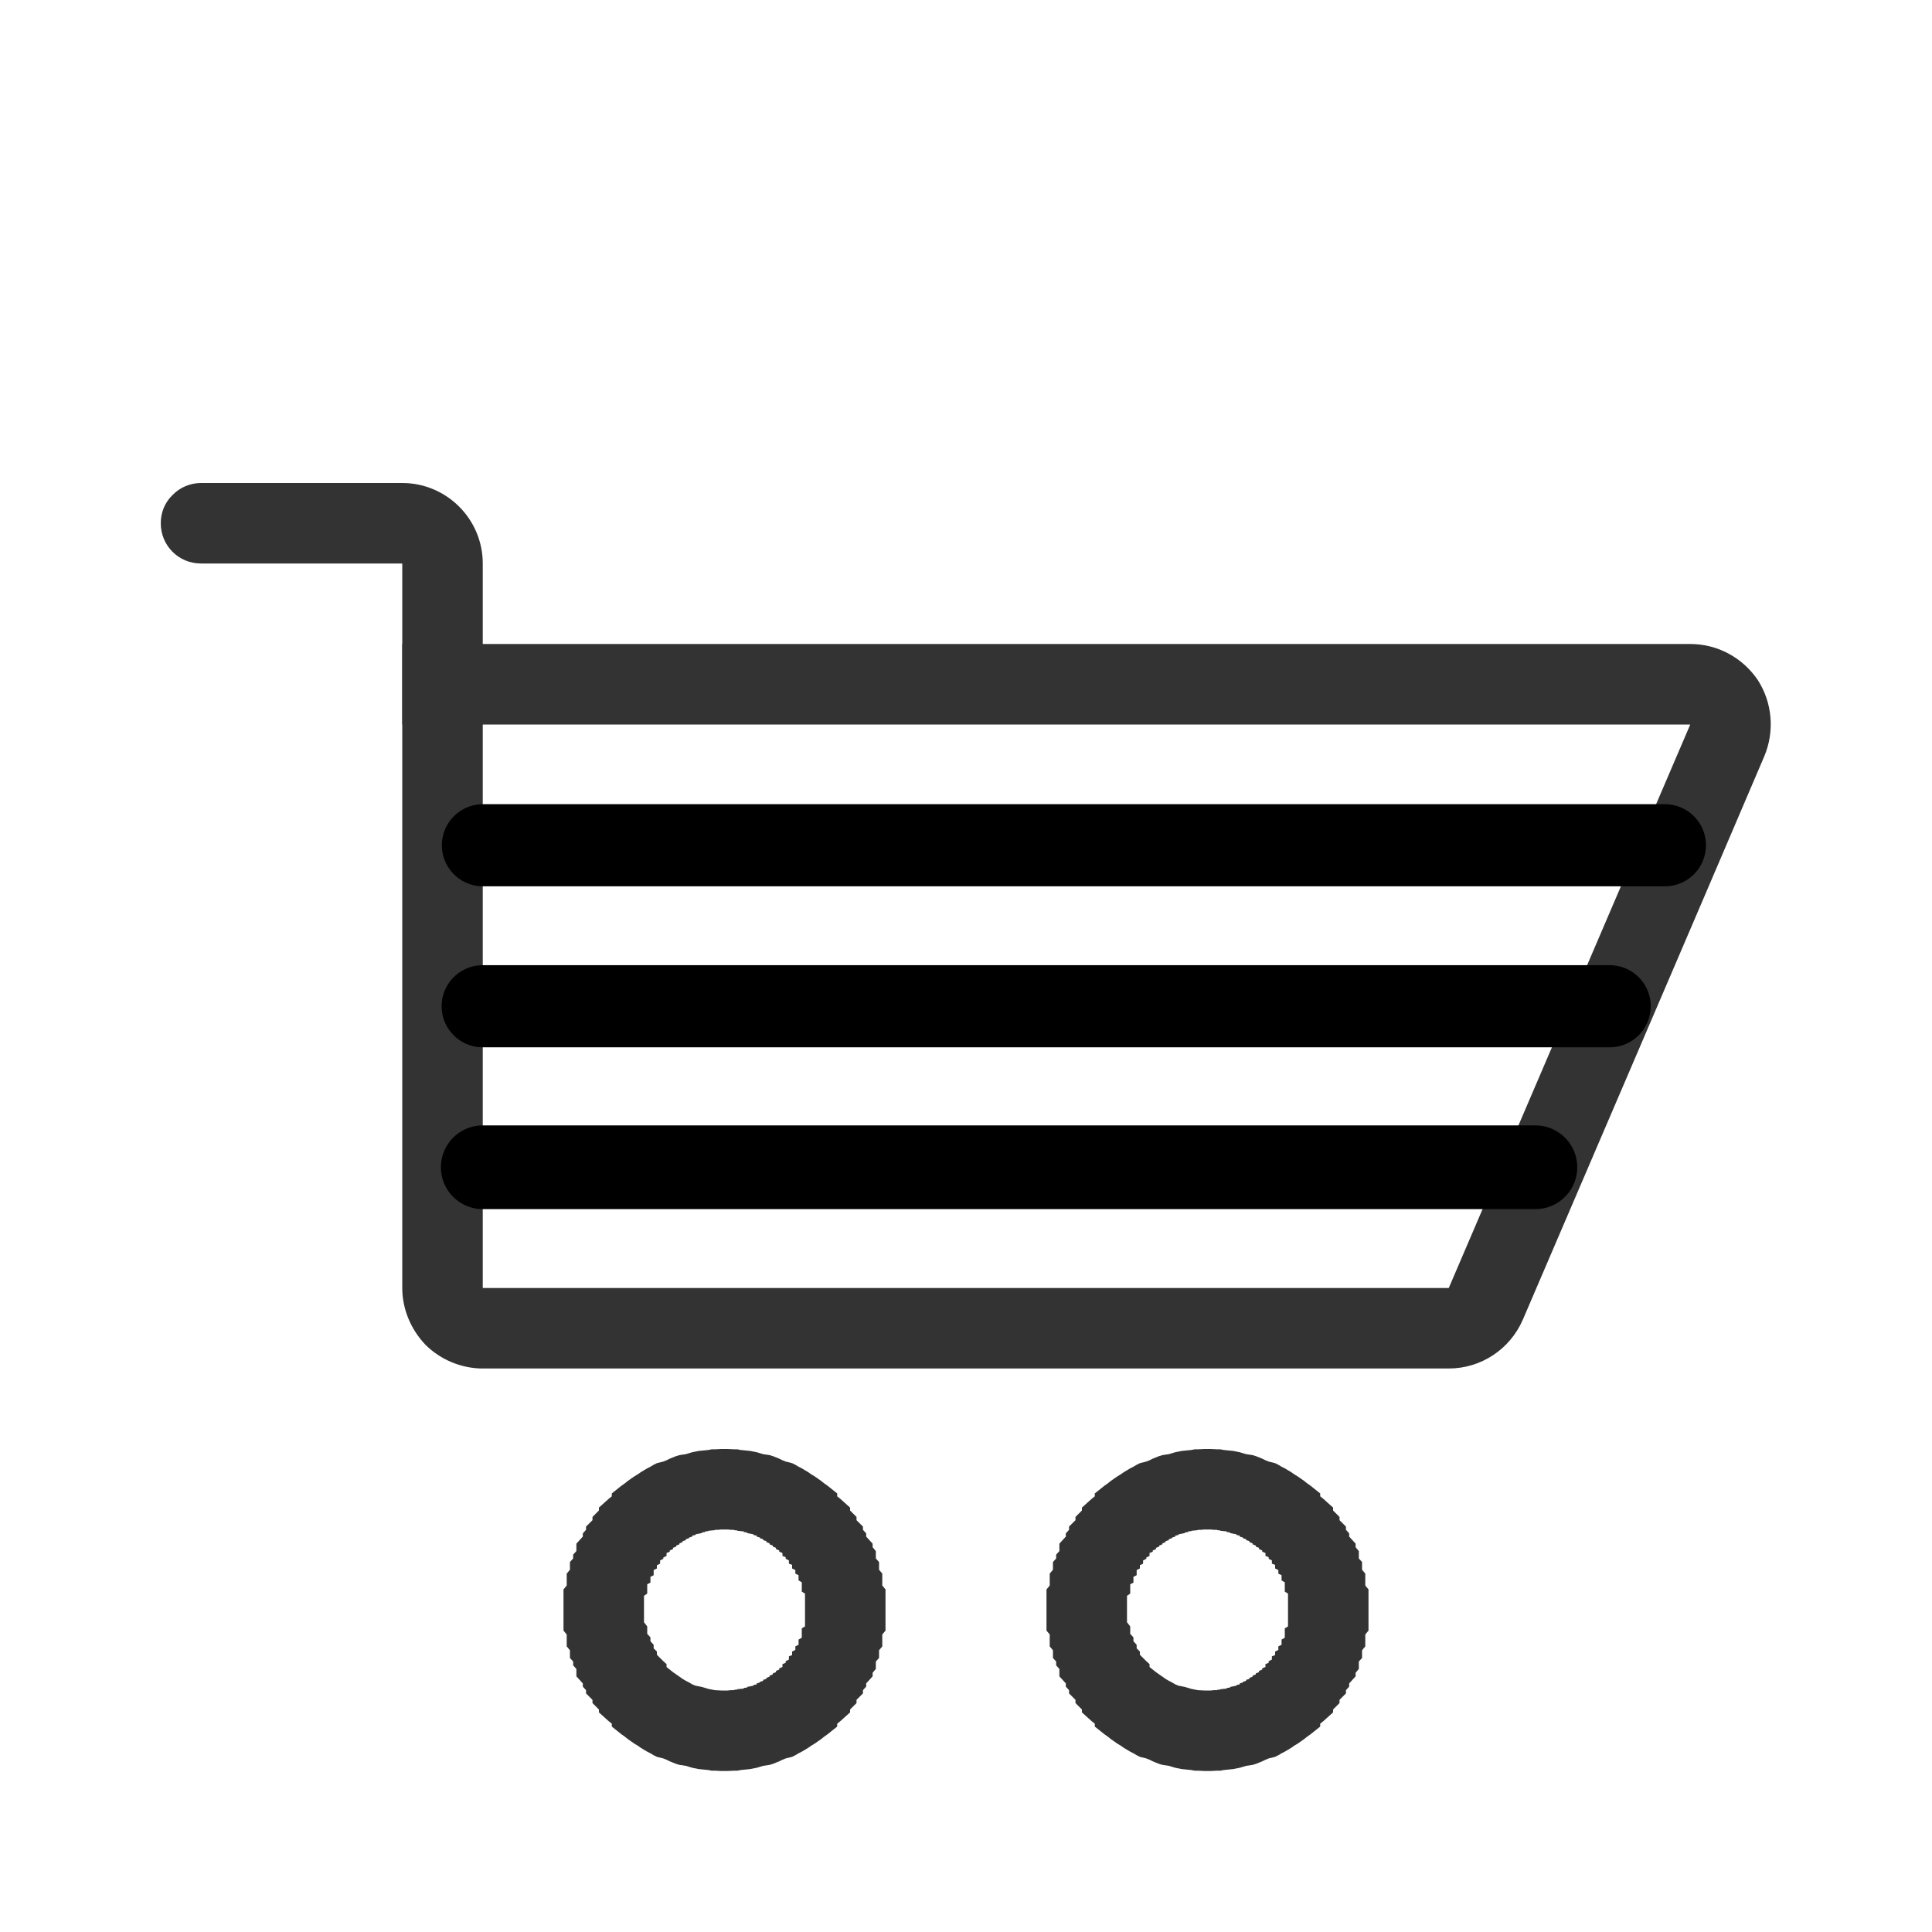
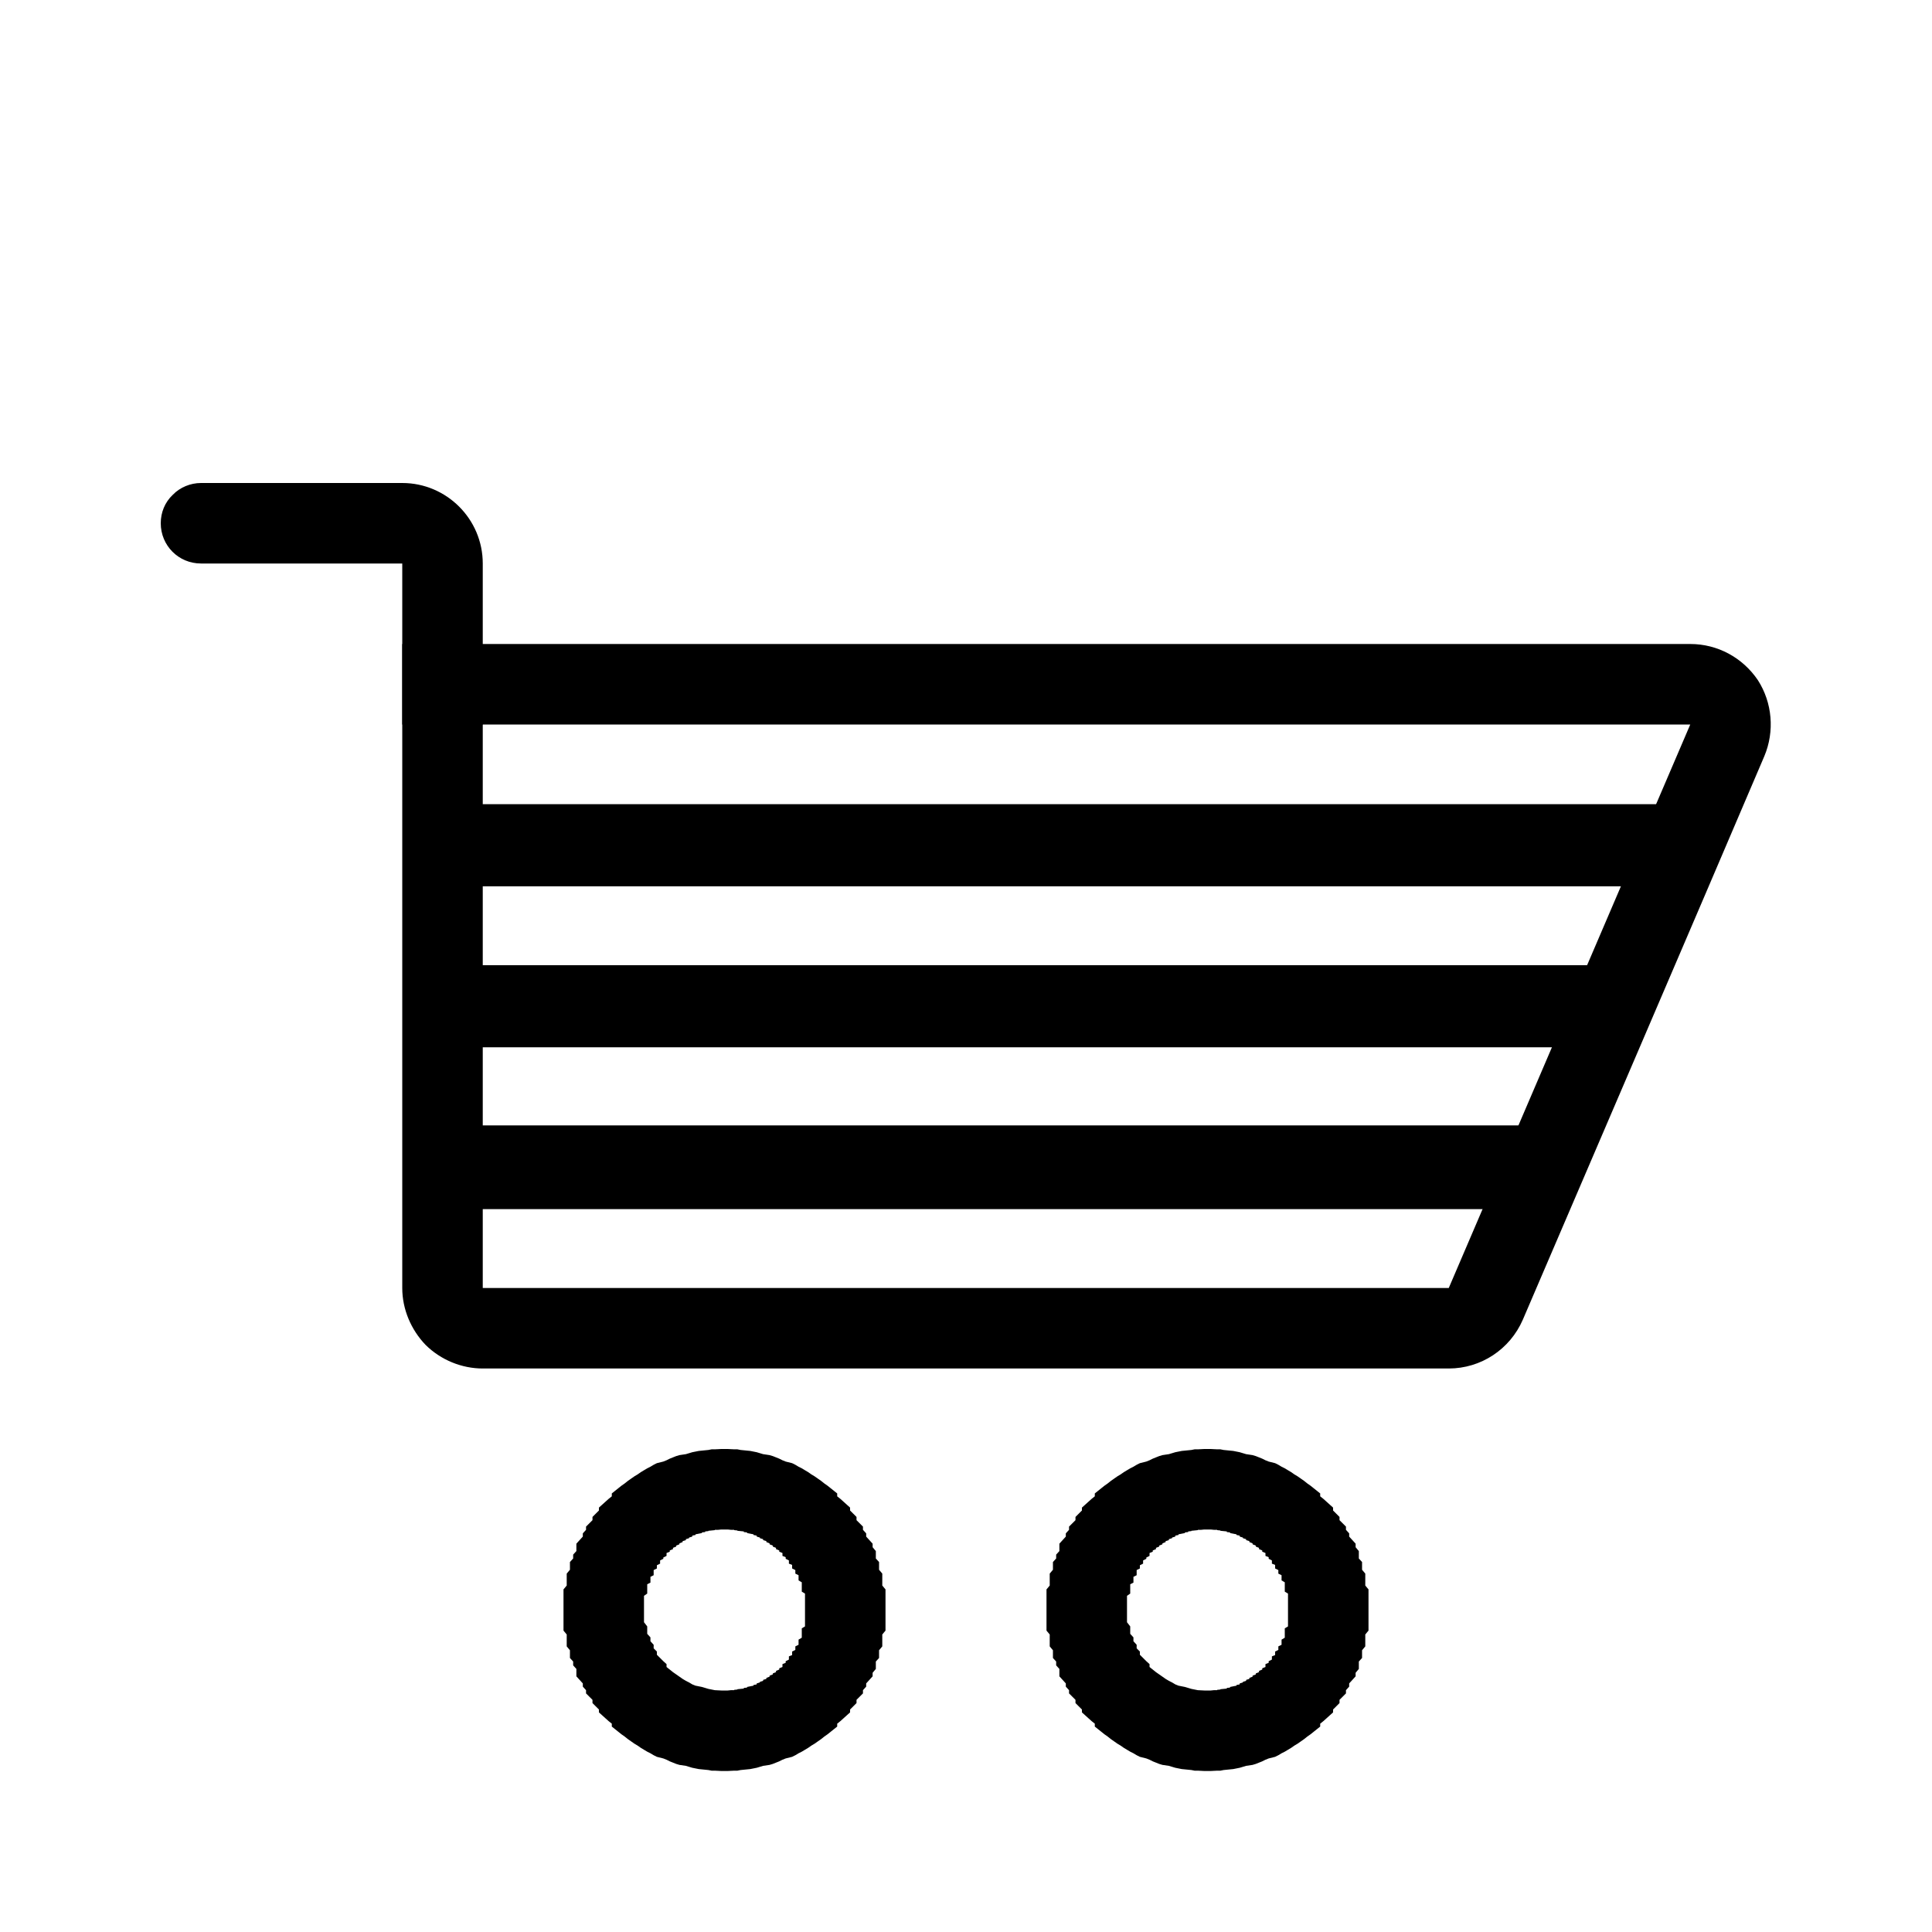
<svg xmlns="http://www.w3.org/2000/svg" width="24" height="24" viewBox="0 0 24 24" fill="none">
-   <path fill-rule="evenodd" clip-rule="evenodd" d="M4.997 6C5.547 6 5.997 6.448 5.997 7C5.997 7.873 5.997 9 5.997 9H4.997V7C4.997 7 3.347 7 2.497 7C2.217 7 1.997 6.776 1.997 6.5C1.997 6.367 2.047 6.24 2.147 6.146C2.237 6.053 2.367 6 2.497 6C3.117 6 4.197 6 4.997 6Z" fill="#333333" />
-   <path fill-rule="evenodd" clip-rule="evenodd" d="M15.04 18L15.12 18.004H15.16L15.2 18.012L15.24 18.016L15.32 18.024L15.36 18.032L15.4 18.04L15.44 18.052L15.48 18.064L15.56 18.076L15.6 18.088L15.64 18.104L15.68 18.12L15.72 18.14L15.76 18.156L15.84 18.176L15.88 18.196L15.92 18.22L15.96 18.24L16 18.264L16.04 18.288L16.08 18.316L16.12 18.34L16.16 18.368L16.2 18.396L16.24 18.428L16.28 18.456L16.32 18.488L16.36 18.52L16.4 18.552V18.588L16.44 18.62L16.48 18.656L16.52 18.692L16.56 18.728V18.764L16.6 18.804L16.64 18.844V18.884L16.68 18.924L16.72 18.964V19.004L16.76 19.048V19.088L16.8 19.132L16.84 19.176V19.22L16.88 19.268V19.312V19.36L16.92 19.404V19.452V19.5L16.96 19.548V19.596V19.648V19.696L17 19.744V19.796V19.848V19.896V19.948V20V20.052V20.104V20.152V20.204V20.256L16.96 20.304V20.352V20.404V20.452L16.92 20.5V20.548V20.596L16.88 20.64V20.688V20.732L16.84 20.78V20.824L16.8 20.868L16.76 20.912V20.952L16.72 20.996V21.036L16.68 21.076L16.64 21.116V21.156L16.6 21.196L16.56 21.236V21.272L16.52 21.308L16.48 21.344L16.44 21.38L16.4 21.412V21.448L16.36 21.48L16.32 21.512L16.28 21.544L16.24 21.572L16.2 21.604L16.16 21.632L16.12 21.66L16.08 21.684L16.04 21.712L16 21.736L15.96 21.76L15.92 21.78L15.88 21.804L15.84 21.824L15.76 21.844L15.72 21.86L15.68 21.88L15.64 21.896L15.6 21.912L15.56 21.924L15.48 21.936L15.44 21.948L15.4 21.96L15.36 21.968L15.32 21.976L15.24 21.984L15.2 21.988L15.16 21.996H15.12L15.04 22H15H14.96L14.88 21.996H14.84L14.8 21.988L14.76 21.984L14.68 21.976L14.64 21.968L14.6 21.96L14.56 21.948L14.52 21.936L14.44 21.924L14.4 21.912L14.36 21.896L14.32 21.88L14.28 21.86L14.24 21.844L14.16 21.824L14.12 21.804L14.08 21.78L14.04 21.76L14 21.736L13.96 21.712L13.92 21.684L13.88 21.66L13.84 21.632L13.8 21.604L13.76 21.572L13.72 21.544L13.68 21.512L13.64 21.48L13.6 21.448V21.412L13.56 21.38L13.52 21.344L13.48 21.308L13.44 21.272V21.236L13.4 21.196L13.36 21.156V21.116L13.32 21.076L13.28 21.036V20.996L13.24 20.952V20.912L13.2 20.868L13.16 20.824V20.78V20.732L13.12 20.688V20.64L13.08 20.596V20.548V20.5L13.04 20.452V20.404V20.352V20.304L13 20.256V20.204V20.152V20.104V20.052V20V19.948V19.896V19.848V19.796V19.744L13.04 19.696V19.648V19.596V19.548L13.08 19.5V19.452V19.404L13.12 19.36V19.312L13.16 19.268V19.22V19.176L13.2 19.132L13.24 19.088V19.048L13.28 19.004V18.964L13.32 18.924L13.36 18.884V18.844L13.4 18.804L13.44 18.764V18.728L13.48 18.692L13.52 18.656L13.56 18.62L13.6 18.588V18.552L13.64 18.52L13.68 18.488L13.72 18.456L13.76 18.428L13.8 18.396L13.84 18.368L13.88 18.34L13.92 18.316L13.96 18.288L14 18.264L14.04 18.24L14.08 18.22L14.12 18.196L14.16 18.176L14.24 18.156L14.28 18.14L14.32 18.12L14.36 18.104L14.4 18.088L14.44 18.076L14.52 18.064L14.56 18.052L14.6 18.04L14.64 18.032L14.68 18.024L14.76 18.016L14.8 18.012L14.84 18.004H14.88L14.96 18H15H15.04ZM14.96 19L14.92 19.004H14.88V19.008L14.84 19.012L14.8 19.016V19.02L14.76 19.024V19.032L14.72 19.036V19.044L14.68 19.052L14.64 19.06V19.068L14.6 19.076V19.088L14.56 19.1V19.108L14.52 19.12V19.132L14.48 19.144V19.156L14.44 19.172V19.184L14.4 19.2V19.212L14.36 19.228V19.244L14.32 19.26V19.276L14.28 19.292V19.312V19.328L14.24 19.348V19.364L14.2 19.384V19.404V19.424L14.16 19.444V19.46V19.484L14.12 19.504V19.524V19.548V19.568L14.08 19.588V19.612V19.632V19.66L14.04 19.68V19.704V19.728V19.748V19.776V19.796L14 19.824V19.848V19.872V19.896V19.92V19.948V19.972V20V20.052V20.104V20.152L14.04 20.204V20.252V20.296L14.08 20.34V20.388L14.12 20.432V20.476L14.16 20.516V20.556L14.2 20.596L14.24 20.636L14.28 20.672V20.708L14.32 20.74L14.36 20.772L14.4 20.8L14.44 20.828L14.48 20.856L14.52 20.88L14.56 20.9L14.6 20.924L14.64 20.94L14.72 20.956L14.76 20.968L14.8 20.98L14.84 20.988L14.88 20.996L14.96 21H15H15.04L15.08 20.996H15.12V20.992L15.16 20.988V20.984L15.2 20.98L15.24 20.976V20.968L15.28 20.964V20.956L15.32 20.948L15.36 20.94V20.932L15.4 20.924V20.912L15.44 20.9V20.892L15.48 20.88V20.868L15.52 20.856V20.844L15.56 20.828V20.816L15.6 20.8V20.788L15.64 20.772V20.756L15.68 20.74V20.724L15.72 20.708V20.688V20.672L15.76 20.656V20.636L15.8 20.616V20.596V20.576L15.84 20.56V20.54V20.516L15.88 20.496V20.476V20.452L15.92 20.432V20.412V20.388V20.368L15.96 20.344V20.32V20.296V20.272V20.252V20.228L16 20.204V20.176V20.152V20.128V20.104V20.076V20.052V20.028V20V19.972V19.948V19.924V19.896V19.872V19.848V19.824V19.796L15.96 19.772V19.748V19.728V19.704V19.68V19.656L15.92 19.632V19.612V19.588V19.568L15.88 19.548V19.524V19.504L15.84 19.484V19.46V19.44L15.8 19.424V19.404V19.384L15.76 19.364V19.344L15.72 19.328V19.312V19.292L15.68 19.276V19.26L15.64 19.244V19.228L15.6 19.212V19.2L15.56 19.184V19.172L15.52 19.156V19.144L15.48 19.132V19.12L15.44 19.108V19.1L15.4 19.088V19.076L15.36 19.068V19.06L15.32 19.052L15.28 19.044V19.036L15.24 19.032V19.024L15.2 19.02L15.16 19.016V19.012L15.12 19.008V19.004H15.08L15.04 19H15H14.96Z" fill="#333333" />
-   <path fill-rule="evenodd" clip-rule="evenodd" d="M9.04 18L9.12 18.004H9.16L9.2 18.012L9.24 18.016L9.32 18.024L9.36 18.032L9.4 18.04L9.44 18.052L9.48 18.064L9.56 18.076L9.6 18.088L9.64 18.104L9.68 18.12L9.72 18.14L9.76 18.156L9.84 18.176L9.88 18.196L9.92 18.22L9.96 18.24L10 18.264L10.04 18.288L10.08 18.316L10.12 18.34L10.16 18.368L10.2 18.396L10.24 18.428L10.28 18.456L10.32 18.488L10.36 18.52L10.4 18.552V18.588L10.44 18.62L10.48 18.656L10.52 18.692L10.56 18.728V18.764L10.6 18.804L10.64 18.844V18.884L10.68 18.924L10.72 18.964V19.004L10.76 19.048V19.088L10.8 19.132L10.84 19.176V19.22L10.88 19.268V19.312V19.36L10.92 19.404V19.452V19.5L10.96 19.548V19.596V19.648V19.696L11 19.744V19.796V19.848V19.896V19.948V20V20.052V20.104V20.152V20.204V20.256L10.96 20.304V20.352V20.404V20.452L10.92 20.5V20.548V20.596L10.88 20.64V20.688V20.732L10.84 20.78V20.824L10.8 20.868L10.76 20.912V20.952L10.72 20.996V21.036L10.68 21.076L10.64 21.116V21.156L10.6 21.196L10.56 21.236V21.272L10.52 21.308L10.48 21.344L10.44 21.38L10.4 21.412V21.448L10.36 21.48L10.32 21.512L10.28 21.544L10.24 21.572L10.2 21.604L10.16 21.632L10.12 21.66L10.08 21.684L10.04 21.712L10 21.736L9.96 21.76L9.92 21.78L9.88 21.804L9.84 21.824L9.76 21.844L9.72 21.86L9.68 21.88L9.64 21.896L9.6 21.912L9.56 21.924L9.48 21.936L9.44 21.948L9.4 21.96L9.36 21.968L9.32 21.976L9.24 21.984L9.2 21.988L9.16 21.996H9.12L9.04 22H9H8.96L8.88 21.996H8.84L8.8 21.988L8.76 21.984L8.68 21.976L8.64 21.968L8.6 21.96L8.56 21.948L8.52 21.936L8.44 21.924L8.4 21.912L8.36 21.896L8.32 21.88L8.28 21.86L8.24 21.844L8.16 21.824L8.12 21.804L8.08 21.78L8.04 21.76L8 21.736L7.96 21.712L7.92 21.684L7.88 21.66L7.84 21.632L7.8 21.604L7.76 21.572L7.72 21.544L7.68 21.512L7.64 21.48L7.6 21.448V21.412L7.56 21.38L7.52 21.344L7.48 21.308L7.44 21.272V21.236L7.4 21.196L7.36 21.156V21.116L7.32 21.076L7.28 21.036V20.996L7.24 20.952V20.912L7.2 20.868L7.16 20.824V20.78V20.732L7.12 20.688V20.64L7.08 20.596V20.548V20.5L7.04 20.452V20.404V20.352V20.304L7 20.256V20.204V20.152V20.104V20.052V20V19.948V19.896V19.848V19.796V19.744L7.04 19.696V19.648V19.596V19.548L7.08 19.5V19.452V19.404L7.12 19.36V19.312L7.16 19.268V19.22V19.176L7.2 19.132L7.24 19.088V19.048L7.28 19.004V18.964L7.32 18.924L7.36 18.884V18.844L7.4 18.804L7.44 18.764V18.728L7.48 18.692L7.52 18.656L7.56 18.62L7.6 18.588V18.552L7.64 18.52L7.68 18.488L7.72 18.456L7.76 18.428L7.8 18.396L7.84 18.368L7.88 18.34L7.92 18.316L7.96 18.288L8 18.264L8.04 18.24L8.08 18.22L8.12 18.196L8.16 18.176L8.24 18.156L8.28 18.14L8.32 18.12L8.36 18.104L8.4 18.088L8.44 18.076L8.52 18.064L8.56 18.052L8.6 18.04L8.64 18.032L8.68 18.024L8.76 18.016L8.8 18.012L8.84 18.004H8.88L8.96 18H9H9.04ZM8.96 19L8.92 19.004H8.88V19.008L8.84 19.012L8.8 19.016V19.02L8.76 19.024V19.032L8.72 19.036V19.044L8.68 19.052L8.64 19.06V19.068L8.6 19.076V19.088L8.56 19.1V19.108L8.52 19.12V19.132L8.48 19.144V19.156L8.44 19.172V19.184L8.4 19.2V19.212L8.36 19.228V19.244L8.32 19.26V19.276L8.28 19.292V19.312V19.328L8.24 19.348V19.364L8.2 19.384V19.404V19.424L8.16 19.444V19.46V19.484L8.12 19.504V19.524V19.548V19.568L8.08 19.588V19.612V19.632V19.66L8.04 19.68V19.704V19.728V19.748V19.776V19.796L8 19.824V19.848V19.872V19.896V19.92V19.948V19.972V20V20.052V20.104V20.152L8.04 20.204V20.252V20.296L8.08 20.34V20.388L8.12 20.432V20.476L8.16 20.516V20.556L8.2 20.596L8.24 20.636L8.28 20.672V20.708L8.32 20.74L8.36 20.772L8.4 20.8L8.44 20.828L8.48 20.856L8.52 20.88L8.56 20.9L8.6 20.924L8.64 20.94L8.72 20.956L8.76 20.968L8.8 20.98L8.84 20.988L8.88 20.996L8.96 21H9H9.04L9.08 20.996H9.12V20.992L9.16 20.988V20.984L9.2 20.98L9.24 20.976V20.968L9.28 20.964V20.956L9.32 20.948L9.36 20.94V20.932L9.4 20.924V20.912L9.44 20.9V20.892L9.48 20.88V20.868L9.52 20.856V20.844L9.56 20.828V20.816L9.6 20.8V20.788L9.64 20.772V20.756L9.68 20.74V20.724L9.72 20.708V20.688V20.672L9.76 20.656V20.636L9.8 20.616V20.596V20.576L9.84 20.56V20.54V20.516L9.88 20.496V20.476V20.452L9.92 20.432V20.412V20.388V20.368L9.96 20.344V20.32V20.296V20.272V20.252V20.228L10 20.204V20.176V20.152V20.128V20.104V20.076V20.052V20.028V20V19.972V19.948V19.924V19.896V19.872V19.848V19.824V19.796L9.96 19.772V19.748V19.728V19.704V19.68V19.656L9.92 19.632V19.612V19.588V19.568L9.88 19.548V19.524V19.504L9.84 19.484V19.46V19.44L9.8 19.424V19.404V19.384L9.76 19.364V19.344L9.72 19.328V19.312V19.292L9.68 19.276V19.26L9.64 19.244V19.228L9.6 19.212V19.2L9.56 19.184V19.172L9.52 19.156V19.144L9.48 19.132V19.12L9.44 19.108V19.1L9.4 19.088V19.076L9.36 19.068V19.06L9.32 19.052L9.28 19.044V19.036L9.24 19.032V19.024L9.2 19.02L9.16 19.016V19.012L9.12 19.008V19.004H9.08L9.04 19H9H8.96Z" fill="#333333" />
-   <path d="M18.917 16.394C18.757 16.762 18.397 17 17.997 17C15.787 17 8.647 17 5.997 17C5.737 17 5.477 16.895 5.287 16.707C5.107 16.52 4.997 16.265 4.997 16C4.997 13.655 4.997 8 4.997 8C4.997 8 16.737 8 20.997 8C21.337 8 21.647 8.169 21.837 8.449C22.017 8.73 22.047 9.085 21.917 9.394C21.067 11.388 19.527 14.971 18.917 16.394ZM5.997 9V16H17.997L20.997 9H5.997Z" fill="#333333" />
+   <path fill-rule="evenodd" clip-rule="evenodd" d="M4.997 6C5.547 6 5.997 6.448 5.997 7C5.997 7.873 5.997 9 5.997 9H4.997V7C4.997 7 3.347 7 2.497 7C2.217 7 1.997 6.776 1.997 6.5C1.997 6.367 2.047 6.24 2.147 6.146C2.237 6.053 2.367 6 2.497 6C3.117 6 4.197 6 4.997 6Z" fill="black" />
+   <path fill-rule="evenodd" clip-rule="evenodd" d="M15.04 18L15.12 18.004H15.16L15.2 18.012L15.24 18.016L15.32 18.024L15.36 18.032L15.4 18.04L15.44 18.052L15.48 18.064L15.56 18.076L15.6 18.088L15.64 18.104L15.68 18.12L15.72 18.14L15.76 18.156L15.84 18.176L15.88 18.196L15.92 18.22L15.96 18.24L16 18.264L16.04 18.288L16.08 18.316L16.12 18.34L16.16 18.368L16.2 18.396L16.24 18.428L16.28 18.456L16.32 18.488L16.36 18.52L16.4 18.552V18.588L16.44 18.62L16.48 18.656L16.52 18.692L16.56 18.728V18.764L16.6 18.804L16.64 18.844V18.884L16.68 18.924L16.72 18.964V19.004L16.76 19.048V19.088L16.8 19.132L16.84 19.176V19.22L16.88 19.268V19.312V19.36L16.92 19.404V19.452V19.5L16.96 19.548V19.596V19.648V19.696L17 19.744V19.796V19.848V19.896V19.948V20V20.052V20.104V20.152V20.204V20.256L16.96 20.304V20.352V20.404V20.452L16.92 20.5V20.548V20.596L16.88 20.64V20.688V20.732L16.84 20.78V20.824L16.8 20.868L16.76 20.912V20.952L16.72 20.996V21.036L16.68 21.076L16.64 21.116V21.156L16.6 21.196L16.56 21.236V21.272L16.52 21.308L16.48 21.344L16.44 21.38L16.4 21.412V21.448L16.36 21.48L16.32 21.512L16.28 21.544L16.24 21.572L16.2 21.604L16.16 21.632L16.12 21.66L16.08 21.684L16.04 21.712L16 21.736L15.96 21.76L15.92 21.78L15.88 21.804L15.84 21.824L15.76 21.844L15.72 21.86L15.68 21.88L15.64 21.896L15.6 21.912L15.56 21.924L15.48 21.936L15.44 21.948L15.4 21.96L15.36 21.968L15.32 21.976L15.24 21.984L15.2 21.988L15.16 21.996H15.12L15.04 22H15H14.96L14.88 21.996H14.84L14.8 21.988L14.76 21.984L14.68 21.976L14.64 21.968L14.6 21.96L14.56 21.948L14.52 21.936L14.44 21.924L14.4 21.912L14.36 21.896L14.32 21.88L14.28 21.86L14.24 21.844L14.16 21.824L14.12 21.804L14.08 21.78L14.04 21.76L14 21.736L13.96 21.712L13.92 21.684L13.88 21.66L13.84 21.632L13.8 21.604L13.76 21.572L13.72 21.544L13.68 21.512L13.64 21.48L13.6 21.448V21.412L13.56 21.38L13.52 21.344L13.48 21.308L13.44 21.272V21.236L13.4 21.196L13.36 21.156V21.116L13.32 21.076L13.28 21.036V20.996L13.24 20.952V20.912L13.2 20.868L13.16 20.824V20.78V20.732L13.12 20.688V20.64L13.08 20.596V20.548V20.5L13.04 20.452V20.404V20.352V20.304L13 20.256V20.204V20.152V20.104V20.052V20V19.948V19.896V19.848V19.796V19.744L13.04 19.696V19.648V19.596V19.548L13.08 19.5V19.452V19.404L13.12 19.36V19.312L13.16 19.268V19.22V19.176L13.2 19.132L13.24 19.088V19.048L13.28 19.004V18.964L13.32 18.924L13.36 18.884V18.844L13.4 18.804L13.44 18.764V18.728L13.48 18.692L13.52 18.656L13.56 18.62L13.6 18.588V18.552L13.64 18.52L13.68 18.488L13.72 18.456L13.76 18.428L13.8 18.396L13.84 18.368L13.88 18.34L13.92 18.316L13.96 18.288L14 18.264L14.04 18.24L14.08 18.22L14.12 18.196L14.16 18.176L14.24 18.156L14.28 18.14L14.32 18.12L14.36 18.104L14.4 18.088L14.44 18.076L14.52 18.064L14.56 18.052L14.6 18.04L14.64 18.032L14.68 18.024L14.76 18.016L14.8 18.012L14.84 18.004H14.88L14.96 18H15H15.04ZM14.96 19L14.92 19.004H14.88V19.008L14.84 19.012L14.8 19.016V19.02L14.76 19.024V19.032L14.72 19.036V19.044L14.68 19.052L14.64 19.06V19.068L14.6 19.076V19.088L14.56 19.1V19.108L14.52 19.12V19.132L14.48 19.144V19.156L14.44 19.172V19.184L14.4 19.2V19.212L14.36 19.228V19.244L14.32 19.26V19.276L14.28 19.292V19.312V19.328L14.24 19.348V19.364L14.2 19.384V19.404V19.424L14.16 19.444V19.46V19.484L14.12 19.504V19.524V19.548V19.568L14.08 19.588V19.612V19.632V19.66L14.04 19.68V19.704V19.728V19.748V19.776V19.796L14 19.824V19.848V19.872V19.896V19.92V19.948V19.972V20V20.052V20.104V20.152L14.04 20.204V20.252V20.296L14.08 20.34V20.388L14.12 20.432V20.476L14.16 20.516V20.556L14.2 20.596L14.24 20.636L14.28 20.672V20.708L14.32 20.74L14.36 20.772L14.4 20.8L14.44 20.828L14.48 20.856L14.52 20.88L14.56 20.9L14.6 20.924L14.64 20.94L14.72 20.956L14.76 20.968L14.8 20.98L14.84 20.988L14.88 20.996L14.96 21H15H15.04L15.08 20.996H15.12V20.992L15.16 20.988V20.984L15.2 20.98L15.24 20.976V20.968L15.28 20.964V20.956L15.32 20.948L15.36 20.94V20.932L15.4 20.924V20.912L15.44 20.9V20.892L15.48 20.88V20.868L15.52 20.856V20.844L15.56 20.828V20.816L15.6 20.8V20.788L15.64 20.772V20.756L15.68 20.74V20.724L15.72 20.708V20.688V20.672L15.76 20.656V20.636L15.8 20.616V20.596V20.576L15.84 20.56V20.54V20.516L15.88 20.496V20.476V20.452L15.92 20.432V20.412V20.388V20.368L15.96 20.344V20.32V20.296V20.272V20.252V20.228L16 20.204V20.176V20.152V20.128V20.104V20.076V20.052V20.028V20V19.972V19.948V19.924V19.896V19.872V19.848V19.824V19.796L15.96 19.772V19.748V19.728V19.704V19.68V19.656L15.92 19.632V19.612V19.588V19.568L15.88 19.548V19.524V19.504L15.84 19.484V19.46V19.44L15.8 19.424V19.404V19.384L15.76 19.364V19.344L15.72 19.328V19.312V19.292L15.68 19.276V19.26L15.64 19.244V19.228L15.6 19.212V19.2L15.56 19.184V19.172L15.52 19.156V19.144L15.48 19.132V19.12L15.44 19.108V19.1L15.4 19.088V19.076L15.36 19.068V19.06L15.32 19.052L15.28 19.044V19.036L15.24 19.032V19.024L15.2 19.02L15.16 19.016V19.012L15.12 19.008V19.004H15.08L15.04 19H15H14.96Z" fill="black" />
+   <path fill-rule="evenodd" clip-rule="evenodd" d="M9.04 18L9.12 18.004H9.16L9.2 18.012L9.24 18.016L9.32 18.024L9.36 18.032L9.4 18.04L9.44 18.052L9.48 18.064L9.56 18.076L9.6 18.088L9.64 18.104L9.68 18.12L9.72 18.14L9.76 18.156L9.84 18.176L9.88 18.196L9.92 18.22L9.96 18.24L10 18.264L10.04 18.288L10.08 18.316L10.12 18.34L10.16 18.368L10.2 18.396L10.24 18.428L10.28 18.456L10.32 18.488L10.36 18.52L10.4 18.552V18.588L10.44 18.62L10.48 18.656L10.52 18.692L10.56 18.728V18.764L10.6 18.804L10.64 18.844V18.884L10.68 18.924L10.72 18.964V19.004L10.76 19.048V19.088L10.8 19.132L10.84 19.176V19.22L10.88 19.268V19.312V19.36L10.92 19.404V19.452V19.5L10.96 19.548V19.596V19.648V19.696L11 19.744V19.796V19.848V19.896V19.948V20V20.052V20.104V20.152V20.204V20.256L10.96 20.304V20.352V20.404V20.452L10.92 20.5V20.548V20.596L10.88 20.64V20.688V20.732L10.84 20.78V20.824L10.8 20.868L10.76 20.912V20.952L10.72 20.996V21.036L10.68 21.076L10.64 21.116V21.156L10.6 21.196L10.56 21.236V21.272L10.52 21.308L10.48 21.344L10.44 21.38L10.4 21.412V21.448L10.36 21.48L10.32 21.512L10.28 21.544L10.24 21.572L10.2 21.604L10.16 21.632L10.12 21.66L10.08 21.684L10.04 21.712L10 21.736L9.96 21.76L9.92 21.78L9.88 21.804L9.84 21.824L9.76 21.844L9.72 21.86L9.68 21.88L9.64 21.896L9.6 21.912L9.56 21.924L9.48 21.936L9.44 21.948L9.4 21.96L9.36 21.968L9.32 21.976L9.24 21.984L9.2 21.988L9.16 21.996H9.12L9.04 22H9H8.96L8.88 21.996H8.84L8.8 21.988L8.76 21.984L8.68 21.976L8.64 21.968L8.6 21.96L8.56 21.948L8.52 21.936L8.44 21.924L8.4 21.912L8.36 21.896L8.32 21.88L8.28 21.86L8.24 21.844L8.16 21.824L8.12 21.804L8.08 21.78L8.04 21.76L8 21.736L7.96 21.712L7.92 21.684L7.88 21.66L7.84 21.632L7.8 21.604L7.76 21.572L7.72 21.544L7.68 21.512L7.64 21.48L7.6 21.448V21.412L7.56 21.38L7.52 21.344L7.48 21.308L7.44 21.272V21.236L7.4 21.196L7.36 21.156V21.116L7.32 21.076L7.28 21.036V20.996L7.24 20.952V20.912L7.2 20.868L7.16 20.824V20.78V20.732L7.12 20.688V20.64L7.08 20.596V20.548V20.5L7.04 20.452V20.404V20.352V20.304L7 20.256V20.204V20.152V20.104V20.052V20V19.948V19.896V19.848V19.796V19.744L7.04 19.696V19.648V19.596V19.548L7.08 19.5V19.452V19.404L7.12 19.36V19.312L7.16 19.268V19.22V19.176L7.2 19.132L7.24 19.088V19.048L7.28 19.004V18.964L7.32 18.924L7.36 18.884V18.844L7.4 18.804L7.44 18.764V18.728L7.48 18.692L7.52 18.656L7.56 18.62L7.6 18.588V18.552L7.64 18.52L7.68 18.488L7.72 18.456L7.76 18.428L7.8 18.396L7.84 18.368L7.88 18.34L7.92 18.316L7.96 18.288L8 18.264L8.04 18.24L8.08 18.22L8.12 18.196L8.16 18.176L8.24 18.156L8.28 18.14L8.32 18.12L8.36 18.104L8.4 18.088L8.44 18.076L8.52 18.064L8.56 18.052L8.6 18.04L8.64 18.032L8.68 18.024L8.76 18.016L8.8 18.012L8.84 18.004H8.88L8.96 18H9H9.04ZM8.96 19L8.92 19.004H8.88V19.008L8.84 19.012L8.8 19.016V19.02L8.76 19.024V19.032L8.72 19.036V19.044L8.68 19.052L8.64 19.06V19.068L8.6 19.076V19.088L8.56 19.1V19.108L8.52 19.12V19.132L8.48 19.144V19.156L8.44 19.172V19.184L8.4 19.2V19.212L8.36 19.228V19.244L8.32 19.26V19.276L8.28 19.292V19.312V19.328L8.24 19.348V19.364L8.2 19.384V19.404V19.424L8.16 19.444V19.46V19.484L8.12 19.504V19.524V19.548V19.568L8.08 19.588V19.612V19.632V19.66L8.04 19.68V19.704V19.728V19.748V19.776V19.796L8 19.824V19.848V19.872V19.896V19.92V19.948V19.972V20V20.052V20.104V20.152L8.04 20.204V20.252V20.296L8.08 20.34V20.388L8.12 20.432V20.476L8.16 20.516V20.556L8.2 20.596L8.24 20.636L8.28 20.672V20.708L8.32 20.74L8.36 20.772L8.4 20.8L8.44 20.828L8.48 20.856L8.52 20.88L8.56 20.9L8.6 20.924L8.64 20.94L8.72 20.956L8.76 20.968L8.8 20.98L8.84 20.988L8.88 20.996L8.96 21H9H9.04L9.08 20.996H9.12V20.992L9.16 20.988V20.984L9.2 20.98L9.24 20.976V20.968L9.28 20.964V20.956L9.32 20.948L9.36 20.94V20.932L9.4 20.924V20.912L9.44 20.9V20.892L9.48 20.88V20.868L9.52 20.856V20.844L9.56 20.828V20.816L9.6 20.8V20.788L9.64 20.772V20.756L9.68 20.74V20.724L9.72 20.708V20.688V20.672L9.76 20.656V20.636L9.8 20.616V20.596V20.576L9.84 20.56V20.54V20.516L9.88 20.496V20.476V20.452L9.92 20.432V20.412V20.388V20.368L9.96 20.344V20.32V20.296V20.272V20.252V20.228L10 20.204V20.176V20.152V20.128V20.104V20.076V20.052V20.028V20V19.972V19.948V19.924V19.896V19.872V19.848V19.824V19.796L9.96 19.772V19.748V19.728V19.704V19.68V19.656L9.92 19.632V19.612V19.588V19.568L9.88 19.548V19.524V19.504L9.84 19.484V19.46V19.44L9.8 19.424V19.404V19.384L9.76 19.364V19.344L9.72 19.328V19.312V19.292L9.68 19.276V19.26L9.64 19.244V19.228L9.6 19.212V19.2L9.56 19.184V19.172L9.52 19.156V19.144L9.48 19.132V19.12L9.44 19.108V19.1L9.4 19.088V19.076L9.36 19.068V19.06L9.32 19.052L9.28 19.044V19.036L9.24 19.032V19.024L9.2 19.02L9.16 19.016V19.012L9.12 19.008V19.004H9.08L9.04 19H9H8.96Z" fill="black" />
+   <path d="M18.917 16.394C18.757 16.762 18.397 17 17.997 17C15.787 17 8.647 17 5.997 17C5.737 17 5.477 16.895 5.287 16.707C5.107 16.52 4.997 16.265 4.997 16C4.997 13.655 4.997 8 4.997 8C4.997 8 16.737 8 20.997 8C21.337 8 21.647 8.169 21.837 8.449C22.017 8.73 22.047 9.085 21.917 9.394C21.067 11.388 19.527 14.971 18.917 16.394ZM5.997 9V16H17.997L20.997 9H5.997Z" fill="black" />
  <path d="M5.996 12.5H19.996" stroke="black" stroke-width="1.02" stroke-miterlimit="1.5" stroke-linecap="round" stroke-linejoin="round" />
  <path d="M5.997 14.5H19.073" stroke="black" stroke-width="1.04" stroke-miterlimit="1.5" stroke-linecap="round" stroke-linejoin="round" />
  <path d="M5.999 10.5H20.682" stroke="black" stroke-width="1.02" stroke-miterlimit="1.5" stroke-linecap="round" stroke-linejoin="round" />
</svg>
